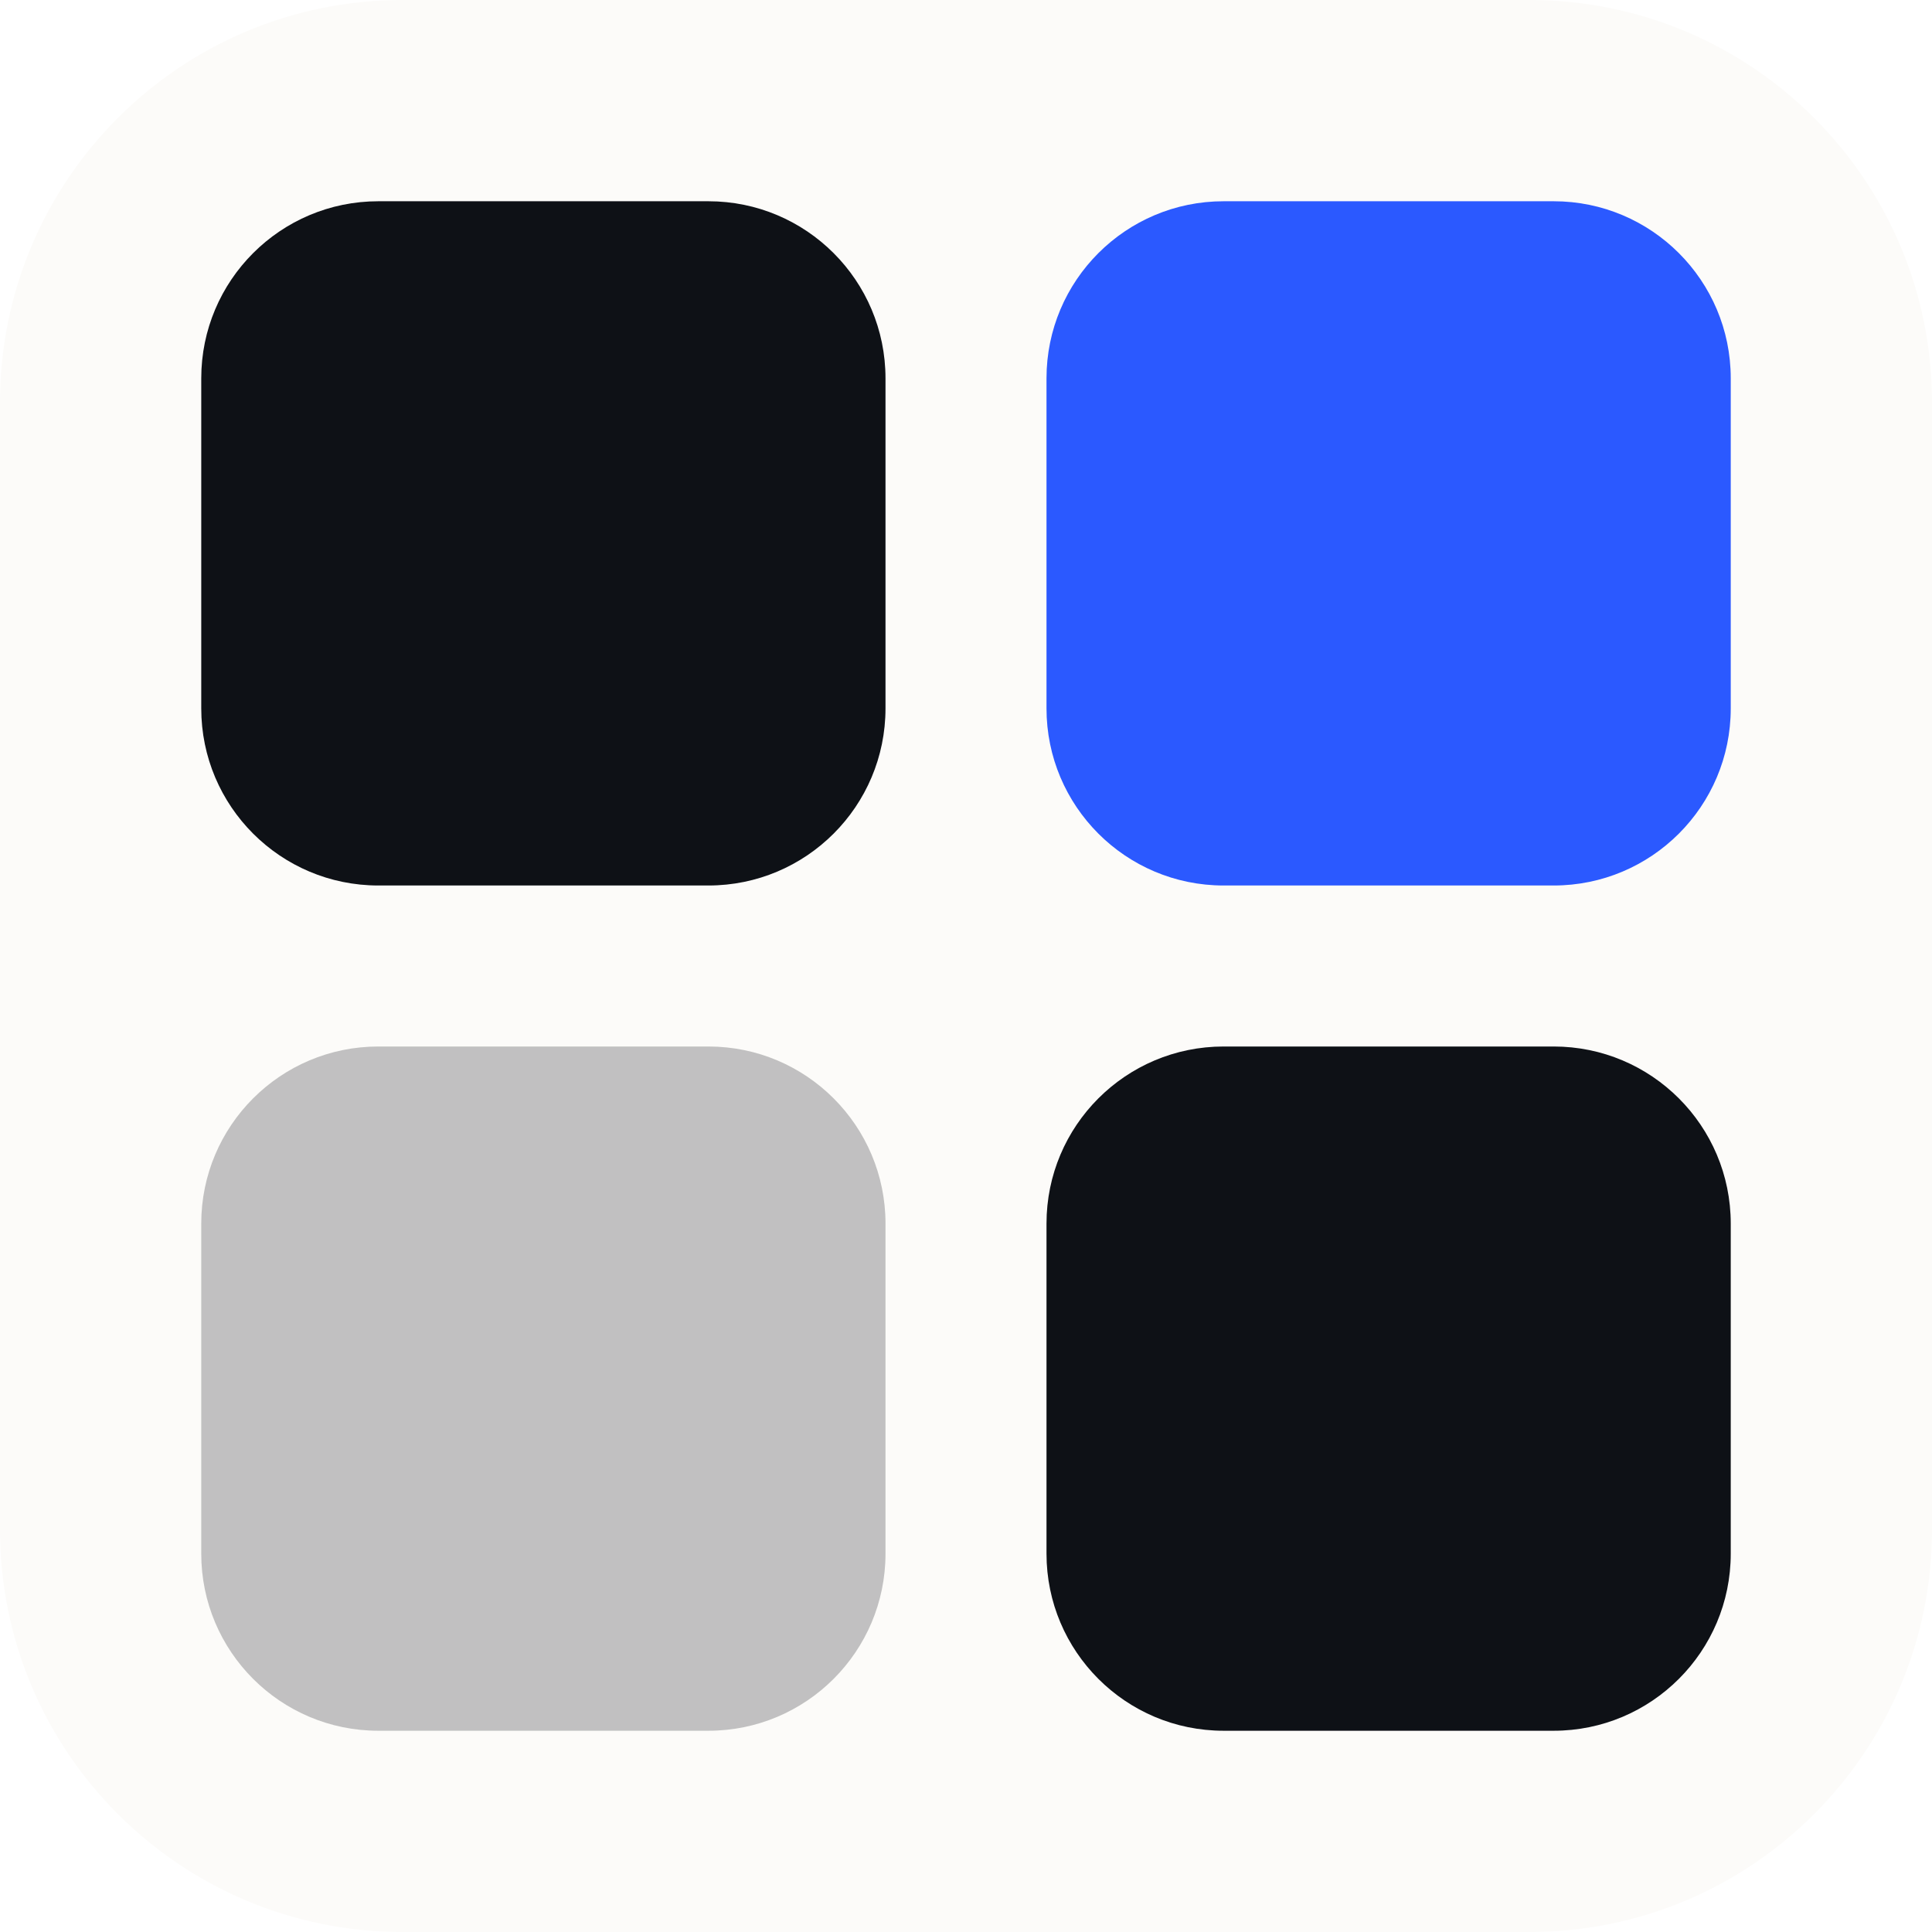
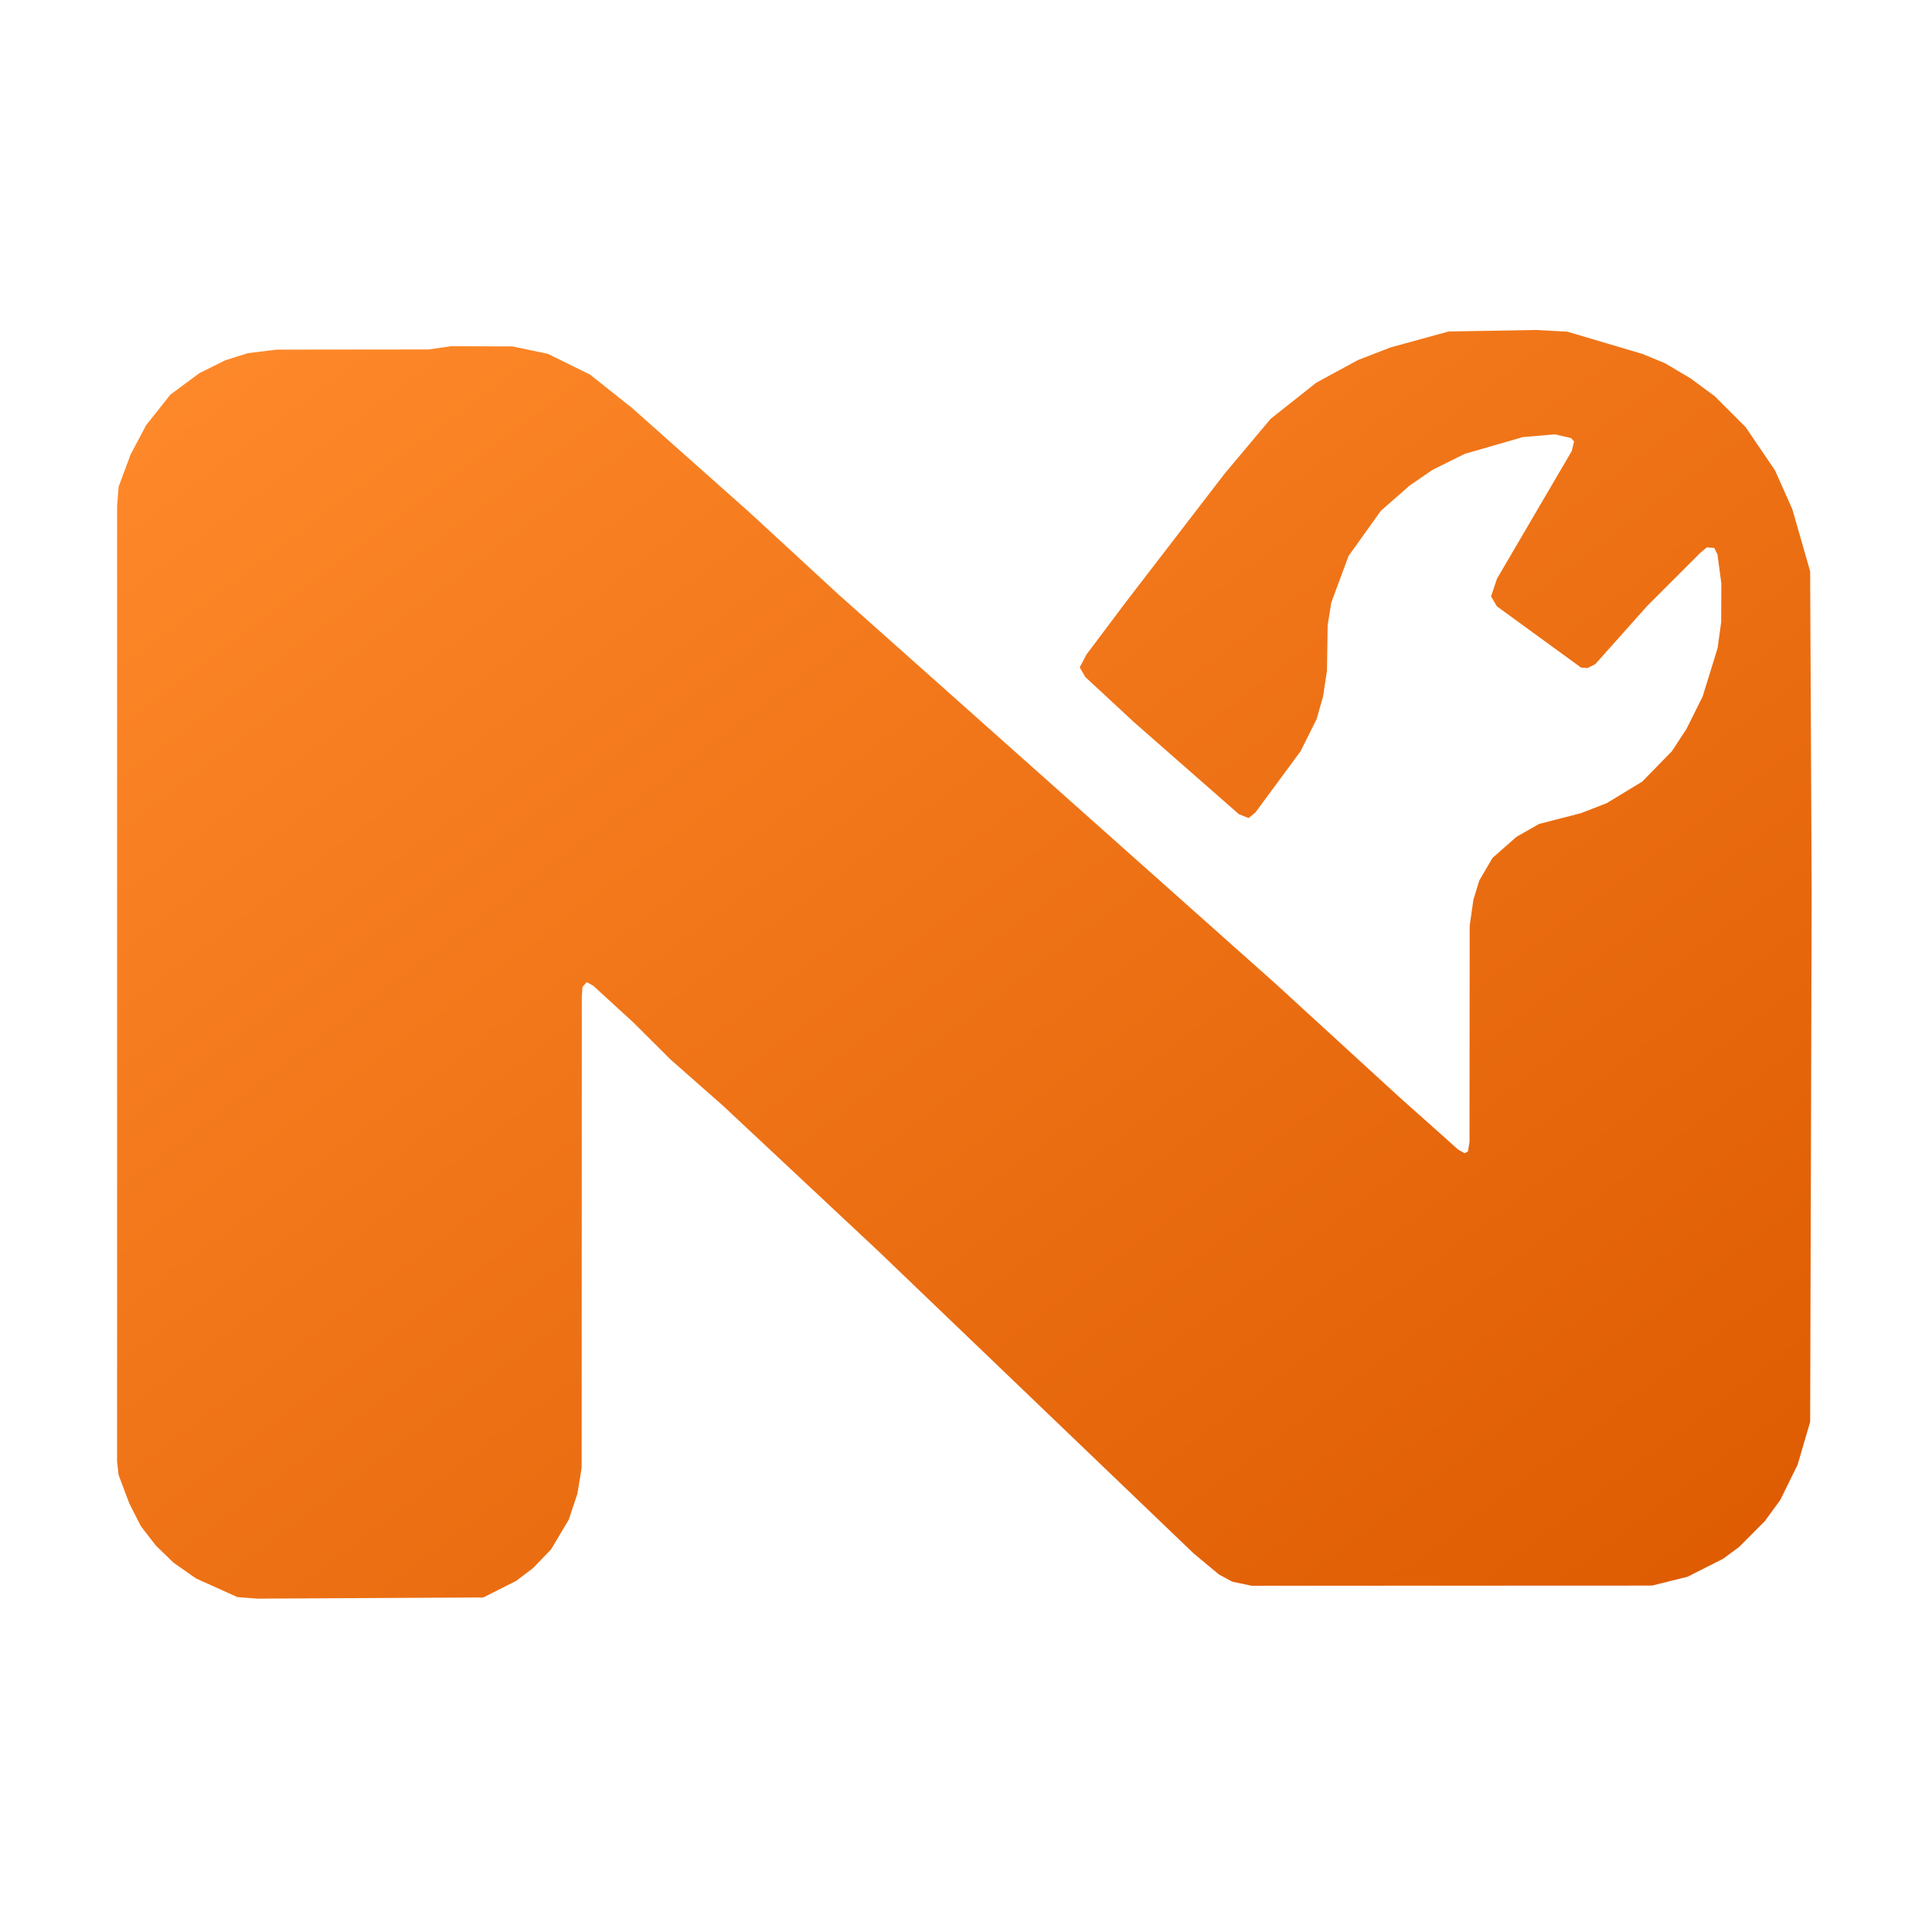
- <svg xmlns="http://www.w3.org/2000/svg" viewBox="0 0 24 24">
-   <rect width="24" height="24" rx="5" fill="#fcfbf9" />
-   <rect x="2.5" y="2.5" width="8.5" height="8.5" rx="2.2" fill="#0e1116" />
-   <rect x="13" y="2.5" width="8.5" height="8.5" rx="2.2" fill="#2b59ff" />
-   <rect x="2.5" y="13" width="8.5" height="8.5" rx="2.2" fill="#0e1116" opacity=".25" />
-   <rect x="13" y="13" width="8.5" height="8.5" rx="2.2" fill="#0e1116" />
+ <svg xmlns="http://www.w3.org/2000/svg" viewBox="0 0 114.0 114.0" role="img" aria-label="NexFix">
+   <defs>
+     <linearGradient id="nexfix" x1="0" y1="0" x2="1" y2="1">
+       <stop offset="0" stop-color="#FF8A2B" />
+       <stop offset="1" stop-color="#DD5A00" />
+     </linearGradient>
+   </defs>
+   <path transform="translate(7.0 19.57)" fill="url(#nexfix)" fill-rule="evenodd" d="M78.48,-0.01 75.05,0.93 73.14,1.67 70.67,3.01 67.98,5.14 65.26,8.38 59.43,15.96 57.11,19.05 56.71,19.81 57.04,20.38 59.92,23.05 66.10,28.47 66.67,28.70 67.07,28.38 69.74,24.76 70.69,22.86 71.07,21.52 71.30,20.00 71.34,17.33 71.55,16.00 72.57,13.24 74.48,10.57 76.19,9.07 77.52,8.16 79.43,7.21 82.86,6.22 84.76,6.06 85.71,6.28 85.88,6.48 85.74,7.05 81.33,14.58 80.98,15.62 81.33,16.21 86.29,19.82 86.67,19.85 87.13,19.62 90.19,16.19 93.33,13.05 93.71,12.73 94.15,12.76 94.34,13.14 94.57,14.86 94.56,17.14 94.35,18.67 93.47,21.52 92.52,23.43 91.65,24.76 89.90,26.55 87.81,27.82 86.29,28.41 83.81,29.05 82.48,29.81 81.07,31.05 80.29,32.38 79.94,33.52 79.72,35.05 79.71,47.81 79.62,48.37 79.43,48.48 79.05,48.27 75.54,45.14 68.27,38.48 42.39,15.43 37.23,10.67 30.29,4.50 27.81,2.53 25.33,1.31 23.24,0.87 19.62,0.86 18.29,1.05 9.33,1.06 7.62,1.27 6.29,1.69 4.76,2.45 3.05,3.72 1.62,5.52 0.71,7.24 0.00,9.15 -0.09,10.29 -0.09,66.67 0.00,67.47 0.63,69.14 1.31,70.48 2.19,71.62 3.24,72.64 4.57,73.57 7.01,74.67 8.19,74.76 21.52,74.69 23.46,73.71 24.46,72.95 25.52,71.85 26.56,70.10 27.07,68.57 27.32,67.05 27.33,39.24 27.37,38.67 27.62,38.38 28.00,38.59 30.37,40.76 32.57,42.95 35.70,45.71 44.76,54.19 63.43,72.09 64.92,73.33 65.71,73.76 66.86,74.00 90.48,73.99 92.57,73.47 94.67,72.41 95.62,71.71 97.14,70.18 98.04,68.95 99.07,66.86 99.81,64.33 99.90,33.14 99.81,14.14 98.76,10.48 97.74,8.19 96.00,5.63 94.18,3.81 92.76,2.76 91.24,1.86 89.90,1.31 85.48,0.00 83.62,-0.10 78.48,-0.01Z" />
</svg>
